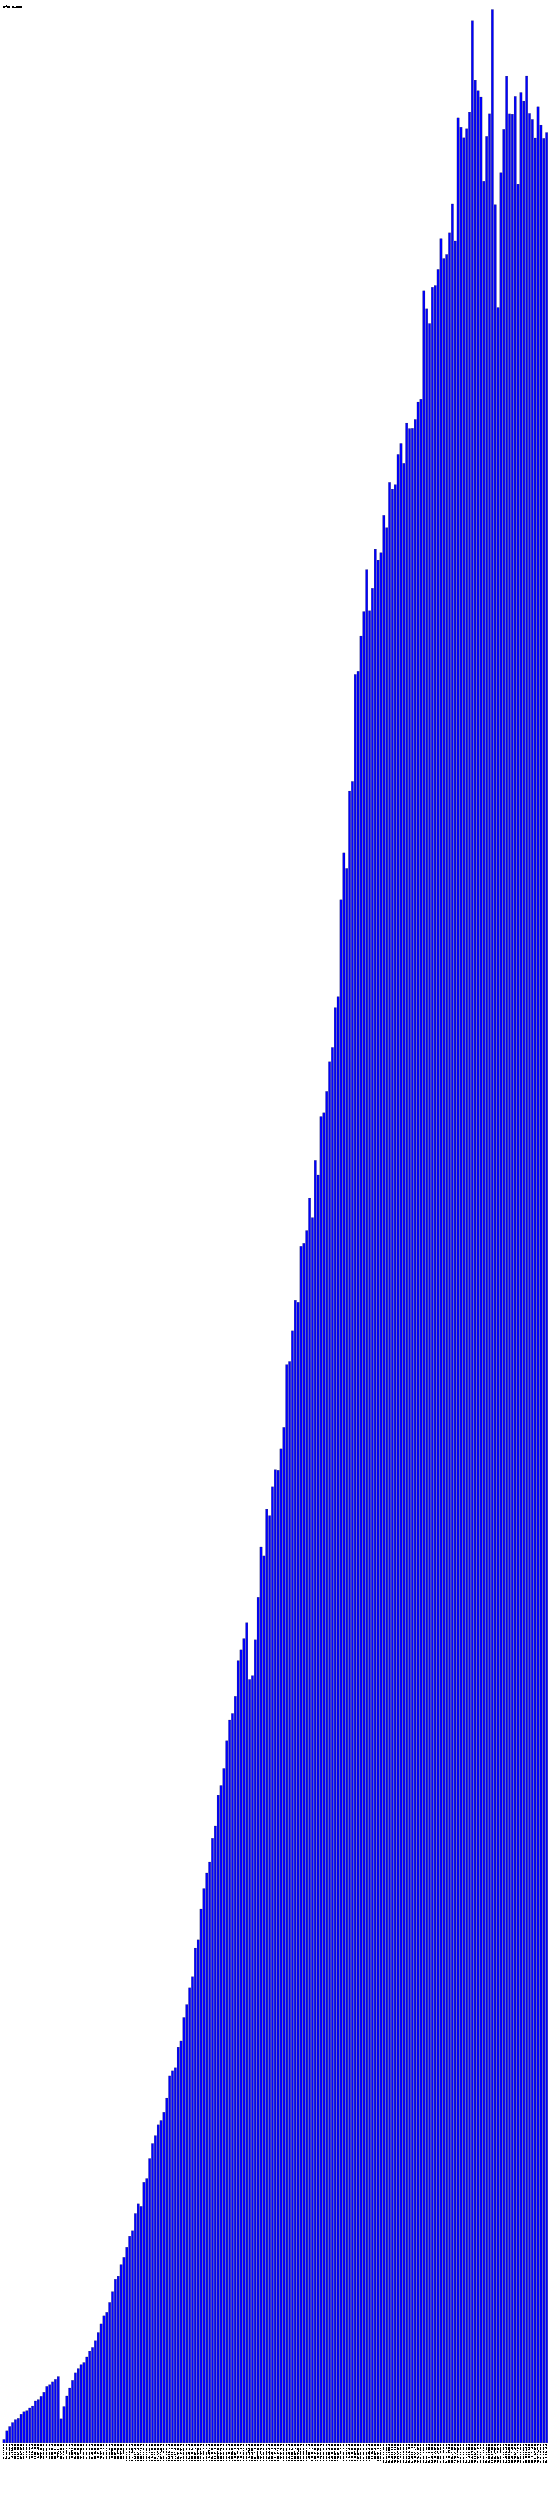
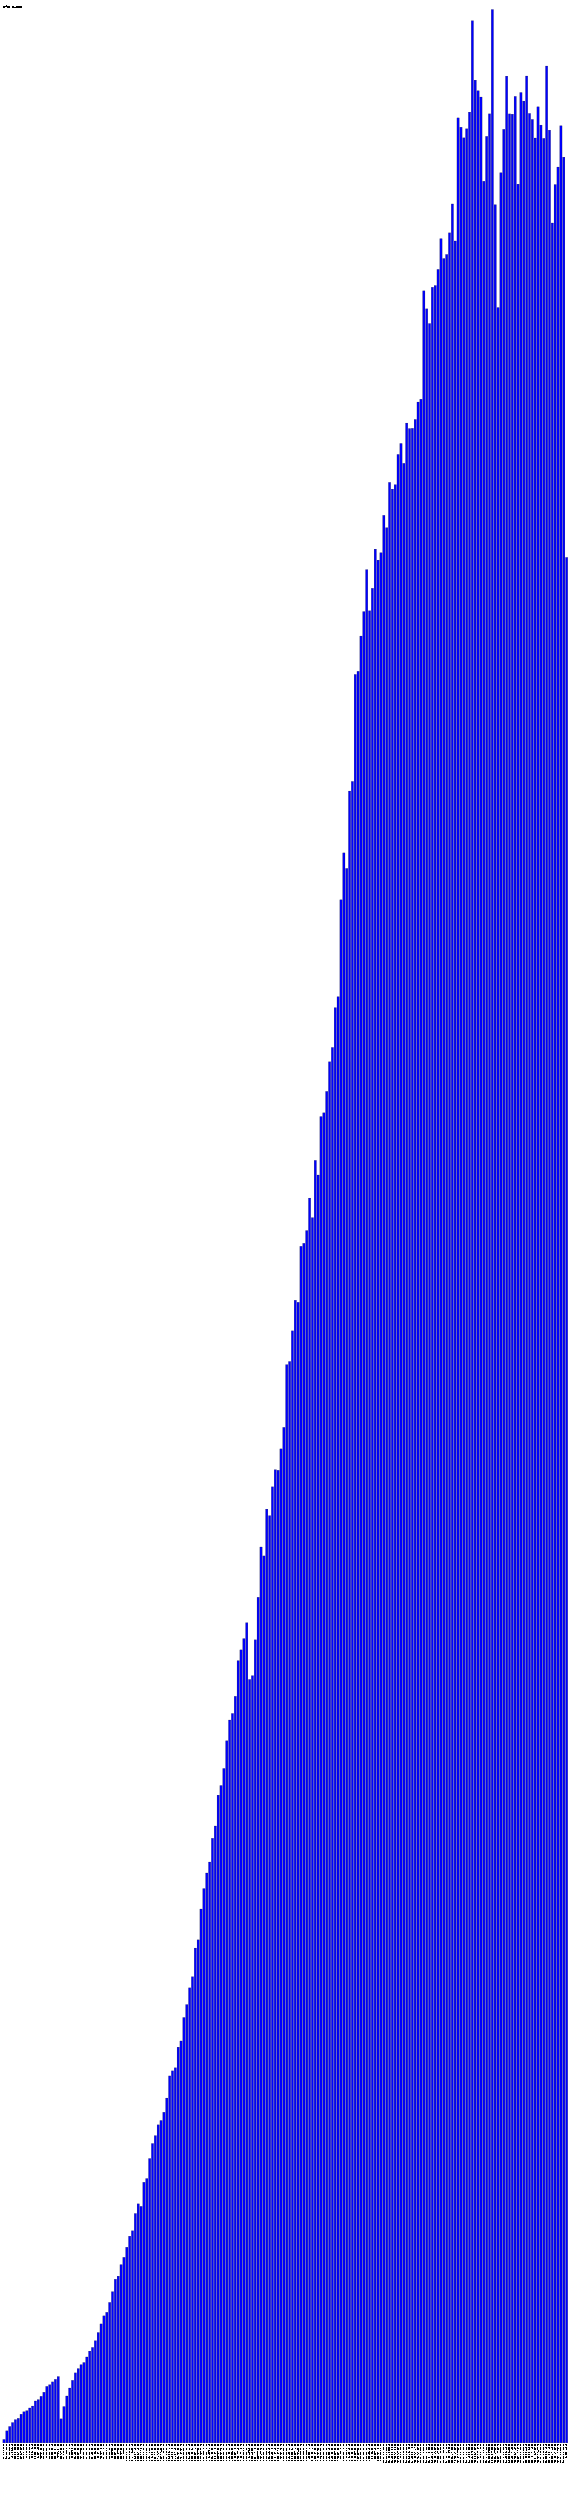
- <svg xmlns="http://www.w3.org/2000/svg" version="1.1" preserveAspectRatio="xMidYMid meet" viewBox="0 0 2915 13130.6">
+ <svg xmlns="http://www.w3.org/2000/svg" version="1.1" preserveAspectRatio="xMidYMid meet" viewBox="0 0 3020 13130.6">
  <rect fill="blue" height="18.2" stroke="black" width="12" x="15" y="12812.4" />
  <text x="15" y="12835.6" font-family="Tahoma" font-size="12" transform="rotate(90 15,12835.6)" text-rendering="optimizeSpeed" fill="#000000">200812 (1818)</text>
  <rect fill="blue" height="63.3" stroke="black" width="12" x="30" y="12767.3" />
  <text x="30" y="12835.6" font-family="Tahoma" font-size="12" transform="rotate(90 30,12835.6)" text-rendering="optimizeSpeed" fill="#000000">200901 (6326)</text>
  <rect fill="blue" height="86.2" stroke="black" width="12" x="45" y="12744.4" />
  <text x="45" y="12835.6" font-family="Tahoma" font-size="12" transform="rotate(90 45,12835.6)" text-rendering="optimizeSpeed" fill="#000000">200902 (8619)</text>
  <rect fill="blue" height="106.8" stroke="black" width="12" x="60" y="12723.8" />
  <text x="60" y="12835.6" font-family="Tahoma" font-size="12" transform="rotate(90 60,12835.6)" text-rendering="optimizeSpeed" fill="#000000">200903 (10677)</text>
  <rect fill="blue" height="122.2" stroke="black" width="12" x="75" y="12708.4" />
  <text x="75" y="12835.6" font-family="Tahoma" font-size="12" transform="rotate(90 75,12835.6)" text-rendering="optimizeSpeed" fill="#000000">200904 (12222)</text>
  <rect fill="blue" height="129.1" stroke="black" width="12" x="90" y="12701.5" />
  <text x="90" y="12835.6" font-family="Tahoma" font-size="12" transform="rotate(90 90,12835.6)" text-rendering="optimizeSpeed" fill="#000000">200905 (12906)</text>
  <rect fill="blue" height="150.6" stroke="black" width="12" x="105" y="12680.0" />
  <text x="105" y="12835.6" font-family="Tahoma" font-size="12" transform="rotate(90 105,12835.6)" text-rendering="optimizeSpeed" fill="#000000">200906 (15062)</text>
  <rect fill="blue" height="163.6" stroke="black" width="12" x="120" y="12667.0" />
  <text x="120" y="12835.6" font-family="Tahoma" font-size="12" transform="rotate(90 120,12835.6)" text-rendering="optimizeSpeed" fill="#000000">200907 (16359)</text>
  <rect fill="blue" height="169.2" stroke="black" width="12" x="135" y="12661.4" />
  <text x="135" y="12835.6" font-family="Tahoma" font-size="12" transform="rotate(90 135,12835.6)" text-rendering="optimizeSpeed" fill="#000000">200908 (16921)</text>
  <rect fill="blue" height="183.3" stroke="black" width="12" x="150" y="12647.3" />
  <text x="150" y="12835.6" font-family="Tahoma" font-size="12" transform="rotate(90 150,12835.6)" text-rendering="optimizeSpeed" fill="#000000">200909 (18327)</text>
  <rect fill="blue" height="193.5" stroke="black" width="12" x="165" y="12637.1" />
  <text x="165" y="12835.6" font-family="Tahoma" font-size="12" transform="rotate(90 165,12835.6)" text-rendering="optimizeSpeed" fill="#000000">200910 (19351)</text>
  <rect fill="blue" height="220.1" stroke="black" width="12" x="180" y="12610.5" />
  <text x="180" y="12835.6" font-family="Tahoma" font-size="12" transform="rotate(90 180,12835.6)" text-rendering="optimizeSpeed" fill="#000000">200911 (22009)</text>
  <rect fill="blue" height="227.3" stroke="black" width="12" x="195" y="12603.3" />
  <text x="195" y="12835.6" font-family="Tahoma" font-size="12" transform="rotate(90 195,12835.6)" text-rendering="optimizeSpeed" fill="#000000">200912 (22731)</text>
  <rect fill="blue" height="244.8" stroke="black" width="12" x="210" y="12585.8" />
  <text x="210" y="12835.6" font-family="Tahoma" font-size="12" transform="rotate(90 210,12835.6)" text-rendering="optimizeSpeed" fill="#000000">201001 (24480)</text>
  <rect fill="blue" height="266.1" stroke="black" width="12" x="225" y="12564.5" />
  <text x="225" y="12835.6" font-family="Tahoma" font-size="12" transform="rotate(90 225,12835.6)" text-rendering="optimizeSpeed" fill="#000000">201002 (26610)</text>
  <rect fill="blue" height="296.8" stroke="black" width="12" x="240" y="12533.8" />
  <text x="240" y="12835.6" font-family="Tahoma" font-size="12" transform="rotate(90 240,12835.6)" text-rendering="optimizeSpeed" fill="#000000">201003 (29681)</text>
  <rect fill="blue" height="305.5" stroke="black" width="12" x="255" y="12525.1" />
  <text x="255" y="12835.6" font-family="Tahoma" font-size="12" transform="rotate(90 255,12835.6)" text-rendering="optimizeSpeed" fill="#000000">201004 (30546)</text>
  <rect fill="blue" height="320.3" stroke="black" width="12" x="270" y="12510.3" />
  <text x="270" y="12835.6" font-family="Tahoma" font-size="12" transform="rotate(90 270,12835.6)" text-rendering="optimizeSpeed" fill="#000000">201005 (32033)</text>
  <rect fill="blue" height="333.9" stroke="black" width="12" x="285" y="12496.7" />
  <text x="285" y="12835.6" font-family="Tahoma" font-size="12" transform="rotate(90 285,12835.6)" text-rendering="optimizeSpeed" fill="#000000">201006 (33392)</text>
  <rect fill="blue" height="348.5" stroke="black" width="12" x="300" y="12482.1" />
  <text x="300" y="12835.6" font-family="Tahoma" font-size="12" transform="rotate(90 300,12835.6)" text-rendering="optimizeSpeed" fill="#000000">201007 (34847)</text>
  <rect fill="blue" height="126.4" stroke="black" width="12" x="315" y="12704.2" />
  <text x="315" y="12835.6" font-family="Tahoma" font-size="12" transform="rotate(90 315,12835.6)" text-rendering="optimizeSpeed" fill="#000000">201008 (12637)</text>
  <rect fill="blue" height="191.0" stroke="black" width="12" x="330" y="12639.6" />
  <text x="330" y="12835.6" font-family="Tahoma" font-size="12" transform="rotate(90 330,12835.6)" text-rendering="optimizeSpeed" fill="#000000">201009 (19102)</text>
  <rect fill="blue" height="246.3" stroke="black" width="12" x="345" y="12584.3" />
  <text x="345" y="12835.6" font-family="Tahoma" font-size="12" transform="rotate(90 345,12835.6)" text-rendering="optimizeSpeed" fill="#000000">201010 (24634)</text>
  <rect fill="blue" height="288.2" stroke="black" width="12" x="360" y="12542.4" />
  <text x="360" y="12835.6" font-family="Tahoma" font-size="12" transform="rotate(90 360,12835.6)" text-rendering="optimizeSpeed" fill="#000000">201011 (28819)</text>
  <rect fill="blue" height="328.7" stroke="black" width="12" x="375" y="12501.9" />
  <text x="375" y="12835.6" font-family="Tahoma" font-size="12" transform="rotate(90 375,12835.6)" text-rendering="optimizeSpeed" fill="#000000">201012 (32867)</text>
  <rect fill="blue" height="367.7" stroke="black" width="12" x="390" y="12462.9" />
  <text x="390" y="12835.6" font-family="Tahoma" font-size="12" transform="rotate(90 390,12835.6)" text-rendering="optimizeSpeed" fill="#000000">201101 (36766)</text>
  <rect fill="blue" height="390.3" stroke="black" width="12" x="405" y="12440.3" />
  <text x="405" y="12835.6" font-family="Tahoma" font-size="12" transform="rotate(90 405,12835.6)" text-rendering="optimizeSpeed" fill="#000000">201102 (39028)</text>
  <rect fill="blue" height="410.9" stroke="black" width="12" x="420" y="12419.7" />
  <text x="420" y="12835.6" font-family="Tahoma" font-size="12" transform="rotate(90 420,12835.6)" text-rendering="optimizeSpeed" fill="#000000">201103 (41094)</text>
  <rect fill="blue" height="422.3" stroke="black" width="12" x="435" y="12408.3" />
  <text x="435" y="12835.6" font-family="Tahoma" font-size="12" transform="rotate(90 435,12835.6)" text-rendering="optimizeSpeed" fill="#000000">201104 (42228)</text>
  <rect fill="blue" height="451.2" stroke="black" width="12" x="450" y="12379.4" />
  <text x="450" y="12835.6" font-family="Tahoma" font-size="12" transform="rotate(90 450,12835.6)" text-rendering="optimizeSpeed" fill="#000000">201105 (45118)</text>
  <rect fill="blue" height="482.0" stroke="black" width="12" x="465" y="12348.6" />
  <text x="465" y="12835.6" font-family="Tahoma" font-size="12" transform="rotate(90 465,12835.6)" text-rendering="optimizeSpeed" fill="#000000">201106 (48202)</text>
  <rect fill="blue" height="501.4" stroke="black" width="12" x="480" y="12329.2" />
  <text x="480" y="12835.6" font-family="Tahoma" font-size="12" transform="rotate(90 480,12835.6)" text-rendering="optimizeSpeed" fill="#000000">201107 (50138)</text>
  <rect fill="blue" height="536.6" stroke="black" width="12" x="495" y="12294.0" />
  <text x="495" y="12835.6" font-family="Tahoma" font-size="12" transform="rotate(90 495,12835.6)" text-rendering="optimizeSpeed" fill="#000000">201108 (53662)</text>
  <rect fill="blue" height="579.7" stroke="black" width="12" x="510" y="12250.9" />
  <text x="510" y="12835.6" font-family="Tahoma" font-size="12" transform="rotate(90 510,12835.6)" text-rendering="optimizeSpeed" fill="#000000">201109 (57967)</text>
  <rect fill="blue" height="624.8" stroke="black" width="12" x="525" y="12205.8" />
  <text x="525" y="12835.6" font-family="Tahoma" font-size="12" transform="rotate(90 525,12835.6)" text-rendering="optimizeSpeed" fill="#000000">201110 (62480)</text>
  <rect fill="blue" height="667.2" stroke="black" width="12" x="540" y="12163.4" />
  <text x="540" y="12835.6" font-family="Tahoma" font-size="12" transform="rotate(90 540,12835.6)" text-rendering="optimizeSpeed" fill="#000000">201111 (66717)</text>
  <rect fill="blue" height="685.9" stroke="black" width="12" x="555" y="12144.7" />
  <text x="555" y="12835.6" font-family="Tahoma" font-size="12" transform="rotate(90 555,12835.6)" text-rendering="optimizeSpeed" fill="#000000">201112 (68586)</text>
  <rect fill="blue" height="737.8" stroke="black" width="12" x="570" y="12092.8" />
  <text x="570" y="12835.6" font-family="Tahoma" font-size="12" transform="rotate(90 570,12835.6)" text-rendering="optimizeSpeed" fill="#000000">201201 (73776)</text>
  <rect fill="blue" height="794.2" stroke="black" width="12" x="585" y="12036.4" />
  <text x="585" y="12835.6" font-family="Tahoma" font-size="12" transform="rotate(90 585,12835.6)" text-rendering="optimizeSpeed" fill="#000000">201202 (79424)</text>
  <rect fill="blue" height="859.5" stroke="black" width="12" x="600" y="11971.0" />
  <text x="600" y="12835.6" font-family="Tahoma" font-size="12" transform="rotate(90 600,12835.6)" text-rendering="optimizeSpeed" fill="#000000">201203 (85955)</text>
  <rect fill="blue" height="875.8" stroke="black" width="12" x="615" y="11954.8" />
  <text x="615" y="12835.6" font-family="Tahoma" font-size="12" transform="rotate(90 615,12835.6)" text-rendering="optimizeSpeed" fill="#000000">201204 (87578)</text>
  <rect fill="blue" height="936.3" stroke="black" width="12" x="630" y="11894.3" />
  <text x="630" y="12835.6" font-family="Tahoma" font-size="12" transform="rotate(90 630,12835.6)" text-rendering="optimizeSpeed" fill="#000000">201205 (93633)</text>
  <rect fill="blue" height="974.7" stroke="black" width="12" x="645" y="11855.9" />
  <text x="645" y="12835.6" font-family="Tahoma" font-size="12" transform="rotate(90 645,12835.6)" text-rendering="optimizeSpeed" fill="#000000">201206 (97472)</text>
  <rect fill="blue" height="1027.6" stroke="black" width="12" x="660" y="11803.0" />
  <text x="660" y="12835.6" font-family="Tahoma" font-size="12" transform="rotate(90 660,12835.6)" text-rendering="optimizeSpeed" fill="#000000">201207 (102764)</text>
  <rect fill="blue" height="1085.6" stroke="black" width="12" x="675" y="11745.0" />
  <text x="675" y="12835.6" font-family="Tahoma" font-size="12" transform="rotate(90 675,12835.6)" text-rendering="optimizeSpeed" fill="#000000">201208 (108562)</text>
  <rect fill="blue" height="1114.1" stroke="black" width="12" x="690" y="11716.5" />
  <text x="690" y="12835.6" font-family="Tahoma" font-size="12" transform="rotate(90 690,12835.6)" text-rendering="optimizeSpeed" fill="#000000">201209 (111413)</text>
  <rect fill="blue" height="1204.9" stroke="black" width="12" x="705" y="11625.7" />
  <text x="705" y="12835.6" font-family="Tahoma" font-size="12" transform="rotate(90 705,12835.6)" text-rendering="optimizeSpeed" fill="#000000">201210 (120487)</text>
  <rect fill="blue" height="1255.5" stroke="black" width="12" x="720" y="11575.1" />
  <text x="720" y="12835.6" font-family="Tahoma" font-size="12" transform="rotate(90 720,12835.6)" text-rendering="optimizeSpeed" fill="#000000">201211 (125552)</text>
  <rect fill="blue" height="1242.4" stroke="black" width="12" x="735" y="11588.2" />
  <text x="735" y="12835.6" font-family="Tahoma" font-size="12" transform="rotate(90 735,12835.6)" text-rendering="optimizeSpeed" fill="#000000">201212 (124236)</text>
  <rect fill="blue" height="1369.0" stroke="black" width="12" x="750" y="11461.6" />
  <text x="750" y="12835.6" font-family="Tahoma" font-size="12" transform="rotate(90 750,12835.6)" text-rendering="optimizeSpeed" fill="#000000">201301 (136899)</text>
  <rect fill="blue" height="1388.5" stroke="black" width="12" x="765" y="11442.1" />
  <text x="765" y="12835.6" font-family="Tahoma" font-size="12" transform="rotate(90 765,12835.6)" text-rendering="optimizeSpeed" fill="#000000">201302 (138854)</text>
  <rect fill="blue" height="1493.6" stroke="black" width="12" x="780" y="11337.0" />
  <text x="780" y="12835.6" font-family="Tahoma" font-size="12" transform="rotate(90 780,12835.6)" text-rendering="optimizeSpeed" fill="#000000">201303 (149358)</text>
  <rect fill="blue" height="1572.4" stroke="black" width="12" x="795" y="11258.2" />
  <text x="795" y="12835.6" font-family="Tahoma" font-size="12" transform="rotate(90 795,12835.6)" text-rendering="optimizeSpeed" fill="#000000">201304 (157242)</text>
  <rect fill="blue" height="1613.8" stroke="black" width="12" x="810" y="11216.8" />
  <text x="810" y="12835.6" font-family="Tahoma" font-size="12" transform="rotate(90 810,12835.6)" text-rendering="optimizeSpeed" fill="#000000">201305 (161383)</text>
  <rect fill="blue" height="1670.5" stroke="black" width="12" x="825" y="11160.1" />
  <text x="825" y="12835.6" font-family="Tahoma" font-size="12" transform="rotate(90 825,12835.6)" text-rendering="optimizeSpeed" fill="#000000">201306 (167045)</text>
  <rect fill="blue" height="1693.5" stroke="black" width="12" x="840" y="11137.1" />
  <text x="840" y="12835.6" font-family="Tahoma" font-size="12" transform="rotate(90 840,12835.6)" text-rendering="optimizeSpeed" fill="#000000">201307 (169350)</text>
  <rect fill="blue" height="1736.7" stroke="black" width="12" x="855" y="11093.9" />
  <text x="855" y="12835.6" font-family="Tahoma" font-size="12" transform="rotate(90 855,12835.6)" text-rendering="optimizeSpeed" fill="#000000">201308 (173665)</text>
  <rect fill="blue" height="1811.0" stroke="black" width="12" x="870" y="11019.5" />
  <text x="870" y="12835.6" font-family="Tahoma" font-size="12" transform="rotate(90 870,12835.6)" text-rendering="optimizeSpeed" fill="#000000">201309 (181105)</text>
  <rect fill="blue" height="1927.3" stroke="black" width="12" x="885" y="10903.3" />
  <text x="885" y="12835.6" font-family="Tahoma" font-size="12" transform="rotate(90 885,12835.6)" text-rendering="optimizeSpeed" fill="#000000">201310 (192734)</text>
  <rect fill="blue" height="1954.0" stroke="black" width="12" x="900" y="10876.6" />
  <text x="900" y="12835.6" font-family="Tahoma" font-size="12" transform="rotate(90 900,12835.6)" text-rendering="optimizeSpeed" fill="#000000">201311 (195404)</text>
  <rect fill="blue" height="1970.1" stroke="black" width="12" x="915" y="10860.5" />
  <text x="915" y="12835.6" font-family="Tahoma" font-size="12" transform="rotate(90 915,12835.6)" text-rendering="optimizeSpeed" fill="#000000">201312 (197012)</text>
  <rect fill="blue" height="2078.6" stroke="black" width="12" x="930" y="10752.0" />
  <text x="930" y="12835.6" font-family="Tahoma" font-size="12" transform="rotate(90 930,12835.6)" text-rendering="optimizeSpeed" fill="#000000">201401 (207859)</text>
  <rect fill="blue" height="2110.9" stroke="black" width="12" x="945" y="10719.7" />
  <text x="945" y="12835.6" font-family="Tahoma" font-size="12" transform="rotate(90 945,12835.6)" text-rendering="optimizeSpeed" fill="#000000">201402 (211093)</text>
  <rect fill="blue" height="2234.4" stroke="black" width="12" x="960" y="10596.2" />
  <text x="960" y="12835.6" font-family="Tahoma" font-size="12" transform="rotate(90 960,12835.6)" text-rendering="optimizeSpeed" fill="#000000">201403 (223442)</text>
  <rect fill="blue" height="2302.2" stroke="black" width="12" x="975" y="10528.4" />
  <text x="975" y="12835.6" font-family="Tahoma" font-size="12" transform="rotate(90 975,12835.6)" text-rendering="optimizeSpeed" fill="#000000">201404 (230220)</text>
  <rect fill="blue" height="2389.9" stroke="black" width="12" x="990" y="10440.6" />
  <text x="990" y="12835.6" font-family="Tahoma" font-size="12" transform="rotate(90 990,12835.6)" text-rendering="optimizeSpeed" fill="#000000">201405 (238995)</text>
  <rect fill="blue" height="2448.3" stroke="black" width="12" x="1005" y="10382.3" />
  <text x="1005" y="12835.6" font-family="Tahoma" font-size="12" transform="rotate(90 1005,12835.6)" text-rendering="optimizeSpeed" fill="#000000">201406 (244834)</text>
  <rect fill="blue" height="2598.9" stroke="black" width="12" x="1020" y="10231.7" />
  <text x="1020" y="12835.6" font-family="Tahoma" font-size="12" transform="rotate(90 1020,12835.6)" text-rendering="optimizeSpeed" fill="#000000">201407 (259894)</text>
  <rect fill="blue" height="2642.1" stroke="black" width="12" x="1035" y="10188.5" />
  <text x="1035" y="12835.6" font-family="Tahoma" font-size="12" transform="rotate(90 1035,12835.6)" text-rendering="optimizeSpeed" fill="#000000">201408 (264205)</text>
  <rect fill="blue" height="2804.0" stroke="black" width="12" x="1050" y="10026.6" />
  <text x="1050" y="12835.6" font-family="Tahoma" font-size="12" transform="rotate(90 1050,12835.6)" text-rendering="optimizeSpeed" fill="#000000">201409 (280403)</text>
  <rect fill="blue" height="2911.5" stroke="black" width="12" x="1065" y="9919.1" />
  <text x="1065" y="12835.6" font-family="Tahoma" font-size="12" transform="rotate(90 1065,12835.6)" text-rendering="optimizeSpeed" fill="#000000">201410 (291149)</text>
  <rect fill="blue" height="2993.2" stroke="black" width="12" x="1080" y="9837.4" />
  <text x="1080" y="12835.6" font-family="Tahoma" font-size="12" transform="rotate(90 1080,12835.6)" text-rendering="optimizeSpeed" fill="#000000">201411 (299322)</text>
  <rect fill="blue" height="3050.8" stroke="black" width="12" x="1095" y="9779.8" />
  <text x="1095" y="12835.6" font-family="Tahoma" font-size="12" transform="rotate(90 1095,12835.6)" text-rendering="optimizeSpeed" fill="#000000">201412 (305075)</text>
  <rect fill="blue" height="3175.6" stroke="black" width="12" x="1110" y="9655.0" />
  <text x="1110" y="12835.6" font-family="Tahoma" font-size="12" transform="rotate(90 1110,12835.6)" text-rendering="optimizeSpeed" fill="#000000">201501 (317556)</text>
  <rect fill="blue" height="3240.0" stroke="black" width="12" x="1125" y="9590.6" />
  <text x="1125" y="12835.6" font-family="Tahoma" font-size="12" transform="rotate(90 1125,12835.6)" text-rendering="optimizeSpeed" fill="#000000">201502 (324003)</text>
  <rect fill="blue" height="3402.3" stroke="black" width="12" x="1140" y="9428.3" />
  <text x="1140" y="12835.6" font-family="Tahoma" font-size="12" transform="rotate(90 1140,12835.6)" text-rendering="optimizeSpeed" fill="#000000">201503 (340233)</text>
  <rect fill="blue" height="3452.8" stroke="black" width="12" x="1155" y="9377.8" />
  <text x="1155" y="12835.6" font-family="Tahoma" font-size="12" transform="rotate(90 1155,12835.6)" text-rendering="optimizeSpeed" fill="#000000">201504 (345276)</text>
  <rect fill="blue" height="3542.3" stroke="black" width="12" x="1170" y="9288.3" />
  <text x="1170" y="12835.6" font-family="Tahoma" font-size="12" transform="rotate(90 1170,12835.6)" text-rendering="optimizeSpeed" fill="#000000">201505 (354232)</text>
  <rect fill="blue" height="3687.7" stroke="black" width="12" x="1185" y="9142.9" />
  <text x="1185" y="12835.6" font-family="Tahoma" font-size="12" transform="rotate(90 1185,12835.6)" text-rendering="optimizeSpeed" fill="#000000">201506 (368769)</text>
  <rect fill="blue" height="3796.7" stroke="black" width="12" x="1200" y="9033.9" />
  <text x="1200" y="12835.6" font-family="Tahoma" font-size="12" transform="rotate(90 1200,12835.6)" text-rendering="optimizeSpeed" fill="#000000">201507 (379665)</text>
  <rect fill="blue" height="3831.1" stroke="black" width="12" x="1215" y="8999.5" />
  <text x="1215" y="12835.6" font-family="Tahoma" font-size="12" transform="rotate(90 1215,12835.6)" text-rendering="optimizeSpeed" fill="#000000">201508 (383109)</text>
  <rect fill="blue" height="3921.3" stroke="black" width="12" x="1230" y="8909.3" />
  <text x="1230" y="12835.6" font-family="Tahoma" font-size="12" transform="rotate(90 1230,12835.6)" text-rendering="optimizeSpeed" fill="#000000">201509 (392134)</text>
  <rect fill="blue" height="4108.4" stroke="black" width="12" x="1245" y="8722.2" />
  <text x="1245" y="12835.6" font-family="Tahoma" font-size="12" transform="rotate(90 1245,12835.6)" text-rendering="optimizeSpeed" fill="#000000">201510 (410844)</text>
  <rect fill="blue" height="4165.1" stroke="black" width="12" x="1260" y="8665.5" />
  <text x="1260" y="12835.6" font-family="Tahoma" font-size="12" transform="rotate(90 1260,12835.6)" text-rendering="optimizeSpeed" fill="#000000">201511 (416512)</text>
  <rect fill="blue" height="4224.2" stroke="black" width="12" x="1275" y="8606.3" />
  <text x="1275" y="12835.6" font-family="Tahoma" font-size="12" transform="rotate(90 1275,12835.6)" text-rendering="optimizeSpeed" fill="#000000">201512 (422425)</text>
  <rect fill="blue" height="4307.6" stroke="black" width="12" x="1290" y="8523.0" />
  <text x="1290" y="12835.6" font-family="Tahoma" font-size="12" transform="rotate(90 1290,12835.6)" text-rendering="optimizeSpeed" fill="#000000">201601 (430764)</text>
  <rect fill="blue" height="4009.8" stroke="black" width="12" x="1305" y="8820.8" />
  <text x="1305" y="12835.6" font-family="Tahoma" font-size="12" transform="rotate(90 1305,12835.6)" text-rendering="optimizeSpeed" fill="#000000">201602 (400978)</text>
  <rect fill="blue" height="4029.6" stroke="black" width="12" x="1320" y="8801.0" />
  <text x="1320" y="12835.6" font-family="Tahoma" font-size="12" transform="rotate(90 1320,12835.6)" text-rendering="optimizeSpeed" fill="#000000">201603 (402964)</text>
  <rect fill="blue" height="4218.0" stroke="black" width="12" x="1335" y="8612.6" />
  <text x="1335" y="12835.6" font-family="Tahoma" font-size="12" transform="rotate(90 1335,12835.6)" text-rendering="optimizeSpeed" fill="#000000">201604 (421798)</text>
  <rect fill="blue" height="4441.5" stroke="black" width="12" x="1350" y="8389.1" />
  <text x="1350" y="12835.6" font-family="Tahoma" font-size="12" transform="rotate(90 1350,12835.6)" text-rendering="optimizeSpeed" fill="#000000">201605 (444150)</text>
  <rect fill="blue" height="4705.4" stroke="black" width="12" x="1365" y="8125.2" />
  <text x="1365" y="12835.6" font-family="Tahoma" font-size="12" transform="rotate(90 1365,12835.6)" text-rendering="optimizeSpeed" fill="#000000">201606 (470543)</text>
  <rect fill="blue" height="4658.5" stroke="black" width="12" x="1380" y="8172.1" />
  <text x="1380" y="12835.6" font-family="Tahoma" font-size="12" transform="rotate(90 1380,12835.6)" text-rendering="optimizeSpeed" fill="#000000">201607 (465848)</text>
  <rect fill="blue" height="4904.5" stroke="black" width="12" x="1395" y="7926.1" />
  <text x="1395" y="12835.6" font-family="Tahoma" font-size="12" transform="rotate(90 1395,12835.6)" text-rendering="optimizeSpeed" fill="#000000">201608 (490450)</text>
  <rect fill="blue" height="4870.0" stroke="black" width="12" x="1410" y="7960.6" />
  <text x="1410" y="12835.6" font-family="Tahoma" font-size="12" transform="rotate(90 1410,12835.6)" text-rendering="optimizeSpeed" fill="#000000">201609 (486996)</text>
  <rect fill="blue" height="5021.5" stroke="black" width="12" x="1425" y="7809.1" />
  <text x="1425" y="12835.6" font-family="Tahoma" font-size="12" transform="rotate(90 1425,12835.6)" text-rendering="optimizeSpeed" fill="#000000">201610 (502150)</text>
  <rect fill="blue" height="5111.4" stroke="black" width="12" x="1440" y="7719.2" />
  <text x="1440" y="12835.6" font-family="Tahoma" font-size="12" transform="rotate(90 1440,12835.6)" text-rendering="optimizeSpeed" fill="#000000">201611 (511136)</text>
  <rect fill="blue" height="5108.5" stroke="black" width="12" x="1455" y="7722.1" />
  <text x="1455" y="12835.6" font-family="Tahoma" font-size="12" transform="rotate(90 1455,12835.6)" text-rendering="optimizeSpeed" fill="#000000">201612 (510853)</text>
  <rect fill="blue" height="5220.8" stroke="black" width="12" x="1470" y="7609.8" />
  <text x="1470" y="12835.6" font-family="Tahoma" font-size="12" transform="rotate(90 1470,12835.6)" text-rendering="optimizeSpeed" fill="#000000">201701 (522081)</text>
  <rect fill="blue" height="5333.8" stroke="black" width="12" x="1485" y="7496.8" />
  <text x="1485" y="12835.6" font-family="Tahoma" font-size="12" transform="rotate(90 1485,12835.6)" text-rendering="optimizeSpeed" fill="#000000">201702 (533384)</text>
  <rect fill="blue" height="5663.2" stroke="black" width="12" x="1500" y="7167.4" />
  <text x="1500" y="12835.6" font-family="Tahoma" font-size="12" transform="rotate(90 1500,12835.6)" text-rendering="optimizeSpeed" fill="#000000">201703 (566323)</text>
  <rect fill="blue" height="5679.8" stroke="black" width="12" x="1515" y="7150.8" />
  <text x="1515" y="12835.6" font-family="Tahoma" font-size="12" transform="rotate(90 1515,12835.6)" text-rendering="optimizeSpeed" fill="#000000">201704 (567984)</text>
  <rect fill="blue" height="5840.7" stroke="black" width="12" x="1530" y="6989.9" />
  <text x="1530" y="12835.6" font-family="Tahoma" font-size="12" transform="rotate(90 1530,12835.6)" text-rendering="optimizeSpeed" fill="#000000">201705 (584068)</text>
  <rect fill="blue" height="6001.5" stroke="black" width="12" x="1545" y="6829.1" />
  <text x="1545" y="12835.6" font-family="Tahoma" font-size="12" transform="rotate(90 1545,12835.6)" text-rendering="optimizeSpeed" fill="#000000">201706 (600152)</text>
  <rect fill="blue" height="5990.8" stroke="black" width="12" x="1560" y="6839.8" />
  <text x="1560" y="12835.6" font-family="Tahoma" font-size="12" transform="rotate(90 1560,12835.6)" text-rendering="optimizeSpeed" fill="#000000">201707 (599083)</text>
  <rect fill="blue" height="6284.9" stroke="black" width="12" x="1575" y="6545.7" />
  <text x="1575" y="12835.6" font-family="Tahoma" font-size="12" transform="rotate(90 1575,12835.6)" text-rendering="optimizeSpeed" fill="#000000">201708 (628486)</text>
  <rect fill="blue" height="6300.6" stroke="black" width="12" x="1590" y="6530.0" />
  <text x="1590" y="12835.6" font-family="Tahoma" font-size="12" transform="rotate(90 1590,12835.6)" text-rendering="optimizeSpeed" fill="#000000">201709 (630058)</text>
  <rect fill="blue" height="6367.5" stroke="black" width="12" x="1605" y="6463.1" />
  <text x="1605" y="12835.6" font-family="Tahoma" font-size="12" transform="rotate(90 1605,12835.6)" text-rendering="optimizeSpeed" fill="#000000">201710 (636746)</text>
  <rect fill="blue" height="6538.0" stroke="black" width="12" x="1620" y="6292.6" />
  <text x="1620" y="12835.6" font-family="Tahoma" font-size="12" transform="rotate(90 1620,12835.6)" text-rendering="optimizeSpeed" fill="#000000">201711 (653801)</text>
  <rect fill="blue" height="6435.3" stroke="black" width="12" x="1635" y="6395.3" />
  <text x="1635" y="12835.6" font-family="Tahoma" font-size="12" transform="rotate(90 1635,12835.6)" text-rendering="optimizeSpeed" fill="#000000">201712 (643533)</text>
  <rect fill="blue" height="6736.1" stroke="black" width="12" x="1650" y="6094.5" />
  <text x="1650" y="12835.6" font-family="Tahoma" font-size="12" transform="rotate(90 1650,12835.6)" text-rendering="optimizeSpeed" fill="#000000">201801 (673607)</text>
  <rect fill="blue" height="6659.2" stroke="black" width="12" x="1665" y="6171.4" />
  <text x="1665" y="12835.6" font-family="Tahoma" font-size="12" transform="rotate(90 1665,12835.6)" text-rendering="optimizeSpeed" fill="#000000">201802 (665919)</text>
  <rect fill="blue" height="6966.3" stroke="black" width="12" x="1680" y="5864.3" />
  <text x="1680" y="12835.6" font-family="Tahoma" font-size="12" transform="rotate(90 1680,12835.6)" text-rendering="optimizeSpeed" fill="#000000">201803 (696633)</text>
  <rect fill="blue" height="6985.9" stroke="black" width="12" x="1695" y="5844.7" />
  <text x="1695" y="12835.6" font-family="Tahoma" font-size="12" transform="rotate(90 1695,12835.6)" text-rendering="optimizeSpeed" fill="#000000">201804 (698590)</text>
  <rect fill="blue" height="7098.4" stroke="black" width="12" x="1710" y="5732.2" />
  <text x="1710" y="12835.6" font-family="Tahoma" font-size="12" transform="rotate(90 1710,12835.6)" text-rendering="optimizeSpeed" fill="#000000">201805 (709836)</text>
  <rect fill="blue" height="7253.9" stroke="black" width="12" x="1725" y="5576.7" />
  <text x="1725" y="12835.6" font-family="Tahoma" font-size="12" transform="rotate(90 1725,12835.6)" text-rendering="optimizeSpeed" fill="#000000">201806 (725387)</text>
  <rect fill="blue" height="7329.2" stroke="black" width="12" x="1740" y="5501.4" />
  <text x="1740" y="12835.6" font-family="Tahoma" font-size="12" transform="rotate(90 1740,12835.6)" text-rendering="optimizeSpeed" fill="#000000">201807 (732916)</text>
  <rect fill="blue" height="7538.1" stroke="black" width="12" x="1755" y="5292.5" />
  <text x="1755" y="12835.6" font-family="Tahoma" font-size="12" transform="rotate(90 1755,12835.6)" text-rendering="optimizeSpeed" fill="#000000">201808 (753805)</text>
  <rect fill="blue" height="7595.7" stroke="black" width="12" x="1770" y="5234.9" />
  <text x="1770" y="12835.6" font-family="Tahoma" font-size="12" transform="rotate(90 1770,12835.6)" text-rendering="optimizeSpeed" fill="#000000">201809 (759569)</text>
  <rect fill="blue" height="8104.8" stroke="black" width="12" x="1785" y="4725.8" />
  <text x="1785" y="12835.6" font-family="Tahoma" font-size="12" transform="rotate(90 1785,12835.6)" text-rendering="optimizeSpeed" fill="#000000">201810 (810477)</text>
  <rect fill="blue" height="8351.0" stroke="black" width="12" x="1800" y="4479.6" />
  <text x="1800" y="12835.6" font-family="Tahoma" font-size="12" transform="rotate(90 1800,12835.6)" text-rendering="optimizeSpeed" fill="#000000">201811 (835100)</text>
  <rect fill="blue" height="8269.5" stroke="black" width="12" x="1815" y="4561.1" />
  <text x="1815" y="12835.6" font-family="Tahoma" font-size="12" transform="rotate(90 1815,12835.6)" text-rendering="optimizeSpeed" fill="#000000">201812 (826949)</text>
  <rect fill="blue" height="8675.8" stroke="black" width="12" x="1830" y="4154.8" />
  <text x="1830" y="12835.6" font-family="Tahoma" font-size="12" transform="rotate(90 1830,12835.6)" text-rendering="optimizeSpeed" fill="#000000">201901 (867578)</text>
  <rect fill="blue" height="8726.4" stroke="black" width="12" x="1845" y="4104.2" />
  <text x="1845" y="12835.6" font-family="Tahoma" font-size="12" transform="rotate(90 1845,12835.6)" text-rendering="optimizeSpeed" fill="#000000">201902 (872635)</text>
  <rect fill="blue" height="9288.4" stroke="black" width="12" x="1860" y="3542.2" />
  <text x="1860" y="12835.6" font-family="Tahoma" font-size="12" transform="rotate(90 1860,12835.6)" text-rendering="optimizeSpeed" fill="#000000">201903 (928842)</text>
  <rect fill="blue" height="9305.0" stroke="black" width="12" x="1875" y="3525.6" />
  <text x="1875" y="12835.6" font-family="Tahoma" font-size="12" transform="rotate(90 1875,12835.6)" text-rendering="optimizeSpeed" fill="#000000">201904 (930500)</text>
  <rect fill="blue" height="9490.0" stroke="black" width="12" x="1890" y="3340.6" />
  <text x="1890" y="12835.6" font-family="Tahoma" font-size="12" transform="rotate(90 1890,12835.6)" text-rendering="optimizeSpeed" fill="#000000">201905 (948999)</text>
  <rect fill="blue" height="9618.5" stroke="black" width="12" x="1905" y="3212.1" />
  <text x="1905" y="12835.6" font-family="Tahoma" font-size="12" transform="rotate(90 1905,12835.6)" text-rendering="optimizeSpeed" fill="#000000">201906 (961854)</text>
  <rect fill="blue" height="9838.9" stroke="black" width="12" x="1920" y="2991.8" />
  <text x="1920" y="12835.6" font-family="Tahoma" font-size="12" transform="rotate(90 1920,12835.6)" text-rendering="optimizeSpeed" fill="#000000">201907 (983885)</text>
  <rect fill="blue" height="9622.9" stroke="black" width="12" x="1935" y="3207.8" />
  <text x="1935" y="12835.6" font-family="Tahoma" font-size="12" transform="rotate(90 1935,12835.6)" text-rendering="optimizeSpeed" fill="#000000">201908 (962285)</text>
  <rect fill="blue" height="9740.9" stroke="black" width="12" x="1950" y="3089.7" />
  <text x="1950" y="12835.6" font-family="Tahoma" font-size="12" transform="rotate(90 1950,12835.6)" text-rendering="optimizeSpeed" fill="#000000">201909 (974091)</text>
  <rect fill="blue" height="9946.6" stroke="black" width="12" x="1965" y="2884.0" />
  <text x="1965" y="12835.6" font-family="Tahoma" font-size="12" transform="rotate(90 1965,12835.6)" text-rendering="optimizeSpeed" fill="#000000">201910 (994661)</text>
  <rect fill="blue" height="9888.9" stroke="black" width="12" x="1980" y="2941.7" />
  <text x="1980" y="12835.6" font-family="Tahoma" font-size="12" transform="rotate(90 1980,12835.6)" text-rendering="optimizeSpeed" fill="#000000">201911 (988886)</text>
  <rect fill="blue" height="9927.7" stroke="black" width="12" x="1995" y="2902.9" />
  <text x="1995" y="12835.6" font-family="Tahoma" font-size="12" transform="rotate(90 1995,12835.6)" text-rendering="optimizeSpeed" fill="#000000">201912 (992769)</text>
  <rect fill="blue" height="10124.0" stroke="black" width="12" x="2010" y="2706.5" />
  <text x="2010" y="12835.6" font-family="Tahoma" font-size="12" transform="rotate(90 2010,12835.6)" text-rendering="optimizeSpeed" fill="#000000">202001 (1012405)</text>
  <rect fill="blue" height="10059.0" stroke="black" width="12" x="2025" y="2771.5" />
  <text x="2025" y="12835.6" font-family="Tahoma" font-size="12" transform="rotate(90 2025,12835.6)" text-rendering="optimizeSpeed" fill="#000000">202002 (1005905)</text>
  <rect fill="blue" height="10297.0" stroke="black" width="12" x="2040" y="2533.5" />
  <text x="2040" y="12835.6" font-family="Tahoma" font-size="12" transform="rotate(90 2040,12835.6)" text-rendering="optimizeSpeed" fill="#000000">202003 (1029705)</text>
  <rect fill="blue" height="10261.7" stroke="black" width="12" x="2055" y="2568.9" />
  <text x="2055" y="12835.6" font-family="Tahoma" font-size="12" transform="rotate(90 2055,12835.6)" text-rendering="optimizeSpeed" fill="#000000">202004 (1026171)</text>
  <rect fill="blue" height="10284.9" stroke="black" width="12" x="2070" y="2545.7" />
  <text x="2070" y="12835.6" font-family="Tahoma" font-size="12" transform="rotate(90 2070,12835.6)" text-rendering="optimizeSpeed" fill="#000000">202005 (1028488)</text>
  <rect fill="blue" height="10443.9" stroke="black" width="12" x="2085" y="2386.7" />
  <text x="2085" y="12835.6" font-family="Tahoma" font-size="12" transform="rotate(90 2085,12835.6)" text-rendering="optimizeSpeed" fill="#000000">202006 (1044393)</text>
  <rect fill="blue" height="10501.6" stroke="black" width="12" x="2100" y="2329.0" />
  <text x="2100" y="12835.6" font-family="Tahoma" font-size="12" transform="rotate(90 2100,12835.6)" text-rendering="optimizeSpeed" fill="#000000">202007 (1050158)</text>
  <rect fill="blue" height="10397.2" stroke="black" width="12" x="2115" y="2433.4" />
  <text x="2115" y="12835.6" font-family="Tahoma" font-size="12" transform="rotate(90 2115,12835.6)" text-rendering="optimizeSpeed" fill="#000000">202008 (1039723)</text>
  <rect fill="blue" height="10608.6" stroke="black" width="12" x="2130" y="2222.0" />
  <text x="2130" y="12835.6" font-family="Tahoma" font-size="12" transform="rotate(90 2130,12835.6)" text-rendering="optimizeSpeed" fill="#000000">202009 (1060856)</text>
  <rect fill="blue" height="10579.8" stroke="black" width="12" x="2145" y="2250.8" />
  <text x="2145" y="12835.6" font-family="Tahoma" font-size="12" transform="rotate(90 2145,12835.6)" text-rendering="optimizeSpeed" fill="#000000">202010 (1057979)</text>
  <rect fill="blue" height="10581.1" stroke="black" width="12" x="2160" y="2249.5" />
  <text x="2160" y="12835.6" font-family="Tahoma" font-size="12" transform="rotate(90 2160,12835.6)" text-rendering="optimizeSpeed" fill="#000000">202011 (1058114)</text>
  <rect fill="blue" height="10627.6" stroke="black" width="12" x="2175" y="2203.0" />
  <text x="2175" y="12835.6" font-family="Tahoma" font-size="12" transform="rotate(90 2175,12835.6)" text-rendering="optimizeSpeed" fill="#000000">202012 (1062756)</text>
  <rect fill="blue" height="10719.0" stroke="black" width="12" x="2190" y="2111.6" />
  <text x="2190" y="12835.6" font-family="Tahoma" font-size="12" transform="rotate(90 2190,12835.6)" text-rendering="optimizeSpeed" fill="#000000">202101 (1071902)</text>
  <rect fill="blue" height="10734.0" stroke="black" width="12" x="2205" y="2096.6" />
  <text x="2205" y="12835.6" font-family="Tahoma" font-size="12" transform="rotate(90 2205,12835.6)" text-rendering="optimizeSpeed" fill="#000000">202102 (1073397)</text>
  <rect fill="blue" height="11303.1" stroke="black" width="12" x="2220" y="1527.5" />
  <text x="2220" y="12835.6" font-family="Tahoma" font-size="12" transform="rotate(90 2220,12835.6)" text-rendering="optimizeSpeed" fill="#000000">202103 (1130307)</text>
  <rect fill="blue" height="11208.6" stroke="black" width="12" x="2235" y="1622.0" />
  <text x="2235" y="12835.6" font-family="Tahoma" font-size="12" transform="rotate(90 2235,12835.6)" text-rendering="optimizeSpeed" fill="#000000">202104 (1120859)</text>
  <rect fill="blue" height="11131.4" stroke="black" width="12" x="2250" y="1699.2" />
  <text x="2250" y="12835.6" font-family="Tahoma" font-size="12" transform="rotate(90 2250,12835.6)" text-rendering="optimizeSpeed" fill="#000000">202105 (1113135)</text>
  <rect fill="blue" height="11321.9" stroke="black" width="12" x="2265" y="1508.7" />
  <text x="2265" y="12835.6" font-family="Tahoma" font-size="12" transform="rotate(90 2265,12835.6)" text-rendering="optimizeSpeed" fill="#000000">202106 (1132194)</text>
  <rect fill="blue" height="11331.1" stroke="black" width="12" x="2280" y="1499.5" />
  <text x="2280" y="12835.6" font-family="Tahoma" font-size="12" transform="rotate(90 2280,12835.6)" text-rendering="optimizeSpeed" fill="#000000">202107 (1133107)</text>
  <rect fill="blue" height="11415.8" stroke="black" width="12" x="2295" y="1414.8" />
  <text x="2295" y="12835.6" font-family="Tahoma" font-size="12" transform="rotate(90 2295,12835.6)" text-rendering="optimizeSpeed" fill="#000000">202108 (1141584)</text>
  <rect fill="blue" height="11577.1" stroke="black" width="12" x="2310" y="1253.4" />
  <text x="2310" y="12835.6" font-family="Tahoma" font-size="12" transform="rotate(90 2310,12835.6)" text-rendering="optimizeSpeed" fill="#000000">202109 (1157715)</text>
  <rect fill="blue" height="11472.9" stroke="black" width="12" x="2325" y="1357.7" />
  <text x="2325" y="12835.6" font-family="Tahoma" font-size="12" transform="rotate(90 2325,12835.6)" text-rendering="optimizeSpeed" fill="#000000">202110 (1147294)</text>
  <rect fill="blue" height="11494.2" stroke="black" width="12" x="2340" y="1336.4" />
  <text x="2340" y="12835.6" font-family="Tahoma" font-size="12" transform="rotate(90 2340,12835.6)" text-rendering="optimizeSpeed" fill="#000000">202111 (1149419)</text>
  <rect fill="blue" height="11607.7" stroke="black" width="12" x="2355" y="1222.9" />
  <text x="2355" y="12835.6" font-family="Tahoma" font-size="12" transform="rotate(90 2355,12835.6)" text-rendering="optimizeSpeed" fill="#000000">202112 (1160768)</text>
  <rect fill="blue" height="11759.3" stroke="black" width="12" x="2370" y="1071.3" />
  <text x="2370" y="12835.6" font-family="Tahoma" font-size="12" transform="rotate(90 2370,12835.6)" text-rendering="optimizeSpeed" fill="#000000">202201 (1175926)</text>
  <rect fill="blue" height="11564.9" stroke="black" width="12" x="2385" y="1265.7" />
  <text x="2385" y="12835.6" font-family="Tahoma" font-size="12" transform="rotate(90 2385,12835.6)" text-rendering="optimizeSpeed" fill="#000000">202202 (1156490)</text>
  <rect fill="blue" height="12211.3" stroke="black" width="12" x="2400" y="619.3" />
  <text x="2400" y="12835.6" font-family="Tahoma" font-size="12" transform="rotate(90 2400,12835.6)" text-rendering="optimizeSpeed" fill="#000000">202203 (1221128)</text>
  <rect fill="blue" height="12162.6" stroke="black" width="12" x="2415" y="668.0" />
  <text x="2415" y="12835.6" font-family="Tahoma" font-size="12" transform="rotate(90 2415,12835.6)" text-rendering="optimizeSpeed" fill="#000000">202204 (1216261)</text>
  <rect fill="blue" height="12106.9" stroke="black" width="12" x="2430" y="723.8" />
  <text x="2430" y="12835.6" font-family="Tahoma" font-size="12" transform="rotate(90 2430,12835.6)" text-rendering="optimizeSpeed" fill="#000000">202205 (1210685)</text>
  <rect fill="blue" height="12154.3" stroke="black" width="12" x="2445" y="676.3" />
  <text x="2445" y="12835.6" font-family="Tahoma" font-size="12" transform="rotate(90 2445,12835.6)" text-rendering="optimizeSpeed" fill="#000000">202206 (1215432)</text>
  <rect fill="blue" height="12241.8" stroke="black" width="12" x="2460" y="588.8" />
  <text x="2460" y="12835.6" font-family="Tahoma" font-size="12" transform="rotate(90 2460,12835.6)" text-rendering="optimizeSpeed" fill="#000000">202207 (1224177)</text>
  <rect fill="blue" height="12721.7" stroke="black" width="12" x="2475" y="108.9" />
  <text x="2475" y="12835.6" font-family="Tahoma" font-size="12" transform="rotate(90 2475,12835.6)" text-rendering="optimizeSpeed" fill="#000000">202208 (1272169)</text>
  <rect fill="blue" height="12409.8" stroke="black" width="12" x="2490" y="420.8" />
  <text x="2490" y="12835.6" font-family="Tahoma" font-size="12" transform="rotate(90 2490,12835.6)" text-rendering="optimizeSpeed" fill="#000000">202209 (1240982)</text>
  <rect fill="blue" height="12354.1" stroke="black" width="12" x="2505" y="476.5" />
  <text x="2505" y="12835.6" font-family="Tahoma" font-size="12" transform="rotate(90 2505,12835.6)" text-rendering="optimizeSpeed" fill="#000000">202210 (1235414)</text>
  <rect fill="blue" height="12321.0" stroke="black" width="12" x="2520" y="509.6" />
  <text x="2520" y="12835.6" font-family="Tahoma" font-size="12" transform="rotate(90 2520,12835.6)" text-rendering="optimizeSpeed" fill="#000000">202211 (1232102)</text>
  <rect fill="blue" height="11878.9" stroke="black" width="12" x="2535" y="951.8" />
  <text x="2535" y="12835.6" font-family="Tahoma" font-size="12" transform="rotate(90 2535,12835.6)" text-rendering="optimizeSpeed" fill="#000000">202212 (1187885)</text>
  <rect fill="blue" height="12114.5" stroke="black" width="12" x="2550" y="716.1" />
  <text x="2550" y="12835.6" font-family="Tahoma" font-size="12" transform="rotate(90 2550,12835.6)" text-rendering="optimizeSpeed" fill="#000000">202301 (1211446)</text>
  <rect fill="blue" height="12232.7" stroke="black" width="12" x="2565" y="597.9" />
  <text x="2565" y="12835.6" font-family="Tahoma" font-size="12" transform="rotate(90 2565,12835.6)" text-rendering="optimizeSpeed" fill="#000000">202302 (1223273)</text>
  <rect fill="blue" height="12780.6" stroke="black" width="12" x="2580" y="50.0" />
  <text x="2580" y="12835.6" font-family="Tahoma" font-size="12" transform="rotate(90 2580,12835.6)" text-rendering="optimizeSpeed" fill="#000000">202303 (1278060)</text>
  <rect fill="blue" height="11755.5" stroke="black" width="12" x="2595" y="1075.0" />
  <text x="2595" y="12835.6" font-family="Tahoma" font-size="12" transform="rotate(90 2595,12835.6)" text-rendering="optimizeSpeed" fill="#000000">202304 (1175555)</text>
  <rect fill="blue" height="11215.5" stroke="black" width="12" x="2610" y="1615.1" />
  <text x="2610" y="12835.6" font-family="Tahoma" font-size="12" transform="rotate(90 2610,12835.6)" text-rendering="optimizeSpeed" fill="#000000">202305 (1121551)</text>
  <rect fill="blue" height="11923.5" stroke="black" width="12" x="2625" y="907.1" />
  <text x="2625" y="12835.6" font-family="Tahoma" font-size="12" transform="rotate(90 2625,12835.6)" text-rendering="optimizeSpeed" fill="#000000">202306 (1192351)</text>
  <rect fill="blue" height="12151.5" stroke="black" width="12" x="2640" y="679.1" />
  <text x="2640" y="12835.6" font-family="Tahoma" font-size="12" transform="rotate(90 2640,12835.6)" text-rendering="optimizeSpeed" fill="#000000">202307 (1215152)</text>
  <rect fill="blue" height="12430.9" stroke="black" width="12" x="2655" y="399.8" />
  <text x="2655" y="12835.6" font-family="Tahoma" font-size="12" transform="rotate(90 2655,12835.6)" text-rendering="optimizeSpeed" fill="#000000">202308 (1243085)</text>
  <rect fill="blue" height="12232.3" stroke="black" width="12" x="2670" y="598.3" />
  <text x="2670" y="12835.6" font-family="Tahoma" font-size="12" transform="rotate(90 2670,12835.6)" text-rendering="optimizeSpeed" fill="#000000">202309 (1223227)</text>
  <rect fill="blue" height="12231.0" stroke="black" width="12" x="2685" y="599.6" />
  <text x="2685" y="12835.6" font-family="Tahoma" font-size="12" transform="rotate(90 2685,12835.6)" text-rendering="optimizeSpeed" fill="#000000">202310 (1223102)</text>
  <rect fill="blue" height="12324.4" stroke="black" width="12" x="2700" y="506.2" />
  <text x="2700" y="12835.6" font-family="Tahoma" font-size="12" transform="rotate(90 2700,12835.6)" text-rendering="optimizeSpeed" fill="#000000">202311 (1232441)</text>
  <rect fill="blue" height="11863.6" stroke="black" width="12" x="2715" y="967.0" />
  <text x="2715" y="12835.6" font-family="Tahoma" font-size="12" transform="rotate(90 2715,12835.6)" text-rendering="optimizeSpeed" fill="#000000">202312 (1186358)</text>
  <rect fill="blue" height="12344.8" stroke="black" width="12" x="2730" y="485.8" />
  <text x="2730" y="12835.6" font-family="Tahoma" font-size="12" transform="rotate(90 2730,12835.6)" text-rendering="optimizeSpeed" fill="#000000">202401 (1234480)</text>
  <rect fill="blue" height="12299.8" stroke="black" width="12" x="2745" y="530.8" />
  <text x="2745" y="12835.6" font-family="Tahoma" font-size="12" transform="rotate(90 2745,12835.6)" text-rendering="optimizeSpeed" fill="#000000">202402 (1229975)</text>
  <rect fill="blue" height="12431.3" stroke="black" width="12" x="2760" y="399.3" />
  <text x="2760" y="12835.6" font-family="Tahoma" font-size="12" transform="rotate(90 2760,12835.6)" text-rendering="optimizeSpeed" fill="#000000">202403 (1243126)</text>
  <rect fill="blue" height="12234.9" stroke="black" width="12" x="2775" y="595.7" />
  <text x="2775" y="12835.6" font-family="Tahoma" font-size="12" transform="rotate(90 2775,12835.6)" text-rendering="optimizeSpeed" fill="#000000">202404 (1223488)</text>
  <rect fill="blue" height="12203.4" stroke="black" width="12" x="2790" y="627.2" />
  <text x="2790" y="12835.6" font-family="Tahoma" font-size="12" transform="rotate(90 2790,12835.6)" text-rendering="optimizeSpeed" fill="#000000">202405 (1220338)</text>
  <rect fill="blue" height="12105.8" stroke="black" width="12" x="2805" y="724.8" />
  <text x="2805" y="12835.6" font-family="Tahoma" font-size="12" transform="rotate(90 2805,12835.6)" text-rendering="optimizeSpeed" fill="#000000">202406 (1210582)</text>
  <rect fill="blue" height="12269.7" stroke="black" width="12" x="2820" y="560.9" />
  <text x="2820" y="12835.6" font-family="Tahoma" font-size="12" transform="rotate(90 2820,12835.6)" text-rendering="optimizeSpeed" fill="#000000">202407 (1226968)</text>
  <rect fill="blue" height="12173.7" stroke="black" width="12" x="2835" y="656.9" />
  <text x="2835" y="12835.6" font-family="Tahoma" font-size="12" transform="rotate(90 2835,12835.6)" text-rendering="optimizeSpeed" fill="#000000">202408 (1217371)</text>
  <rect fill="blue" height="12103.9" stroke="black" width="12" x="2850" y="726.7" />
  <text x="2850" y="12835.6" font-family="Tahoma" font-size="12" transform="rotate(90 2850,12835.6)" text-rendering="optimizeSpeed" fill="#000000">202409 (1210392)</text>
-   <rect fill="blue" height="12134.5" stroke="black" width="12" x="2865" y="696.1" />
-   <text x="2865" y="12835.6" font-family="Tahoma" font-size="12" transform="rotate(90 2865,12835.6)" text-rendering="optimizeSpeed" fill="#000000">202410 (1213453)</text>
+   <rect fill="blue" height="12483.8" stroke="black" width="12" x="2865" y="346.8" />
+   <text x="2865" y="12835.6" font-family="Tahoma" font-size="12" transform="rotate(90 2865,12835.6)" text-rendering="optimizeSpeed" fill="#000000">202410 (1248382)</text>
+   <rect fill="blue" height="12147.1" stroke="black" width="12" x="2880" y="683.5" />
+   <text x="2880" y="12835.6" font-family="Tahoma" font-size="12" transform="rotate(90 2880,12835.6)" text-rendering="optimizeSpeed" fill="#000000">202411 (1214708)</text>
+   <rect fill="blue" height="11659.4" stroke="black" width="12" x="2895" y="1171.2" />
+   <text x="2895" y="12835.6" font-family="Tahoma" font-size="12" transform="rotate(90 2895,12835.6)" text-rendering="optimizeSpeed" fill="#000000">202412 (1165941)</text>
+   <rect fill="blue" height="11861.4" stroke="black" width="12" x="2910" y="969.2" />
+   <text x="2910" y="12835.6" font-family="Tahoma" font-size="12" transform="rotate(90 2910,12835.6)" text-rendering="optimizeSpeed" fill="#000000">202501 (1186138)</text>
+   <rect fill="blue" height="11953.3" stroke="black" width="12" x="2925" y="877.3" />
+   <text x="2925" y="12835.6" font-family="Tahoma" font-size="12" transform="rotate(90 2925,12835.6)" text-rendering="optimizeSpeed" fill="#000000">202502 (1195327)</text>
+   <rect fill="blue" height="12170.2" stroke="black" width="12" x="2940" y="660.4" />
+   <text x="2940" y="12835.6" font-family="Tahoma" font-size="12" transform="rotate(90 2940,12835.6)" text-rendering="optimizeSpeed" fill="#000000">202503 (1217024)</text>
+   <rect fill="blue" height="12005.3" stroke="black" width="12" x="2955" y="825.3" />
+   <text x="2955" y="12835.6" font-family="Tahoma" font-size="12" transform="rotate(90 2955,12835.6)" text-rendering="optimizeSpeed" fill="#000000">202504 (1200528)</text>
+   <rect fill="blue" height="9903.1" stroke="black" width="12" x="2970" y="2927.5" />
+   <text x="2970" y="12835.6" font-family="Tahoma" font-size="12" transform="rotate(90 2970,12835.6)" text-rendering="optimizeSpeed" fill="#000000">202505 (990311)</text>
  <text x="10" y="40" font-family="Tahoma" font-size="20" text-rendering="optimizeSpeed" fill="#000000">Total nodes</text>
</svg>
